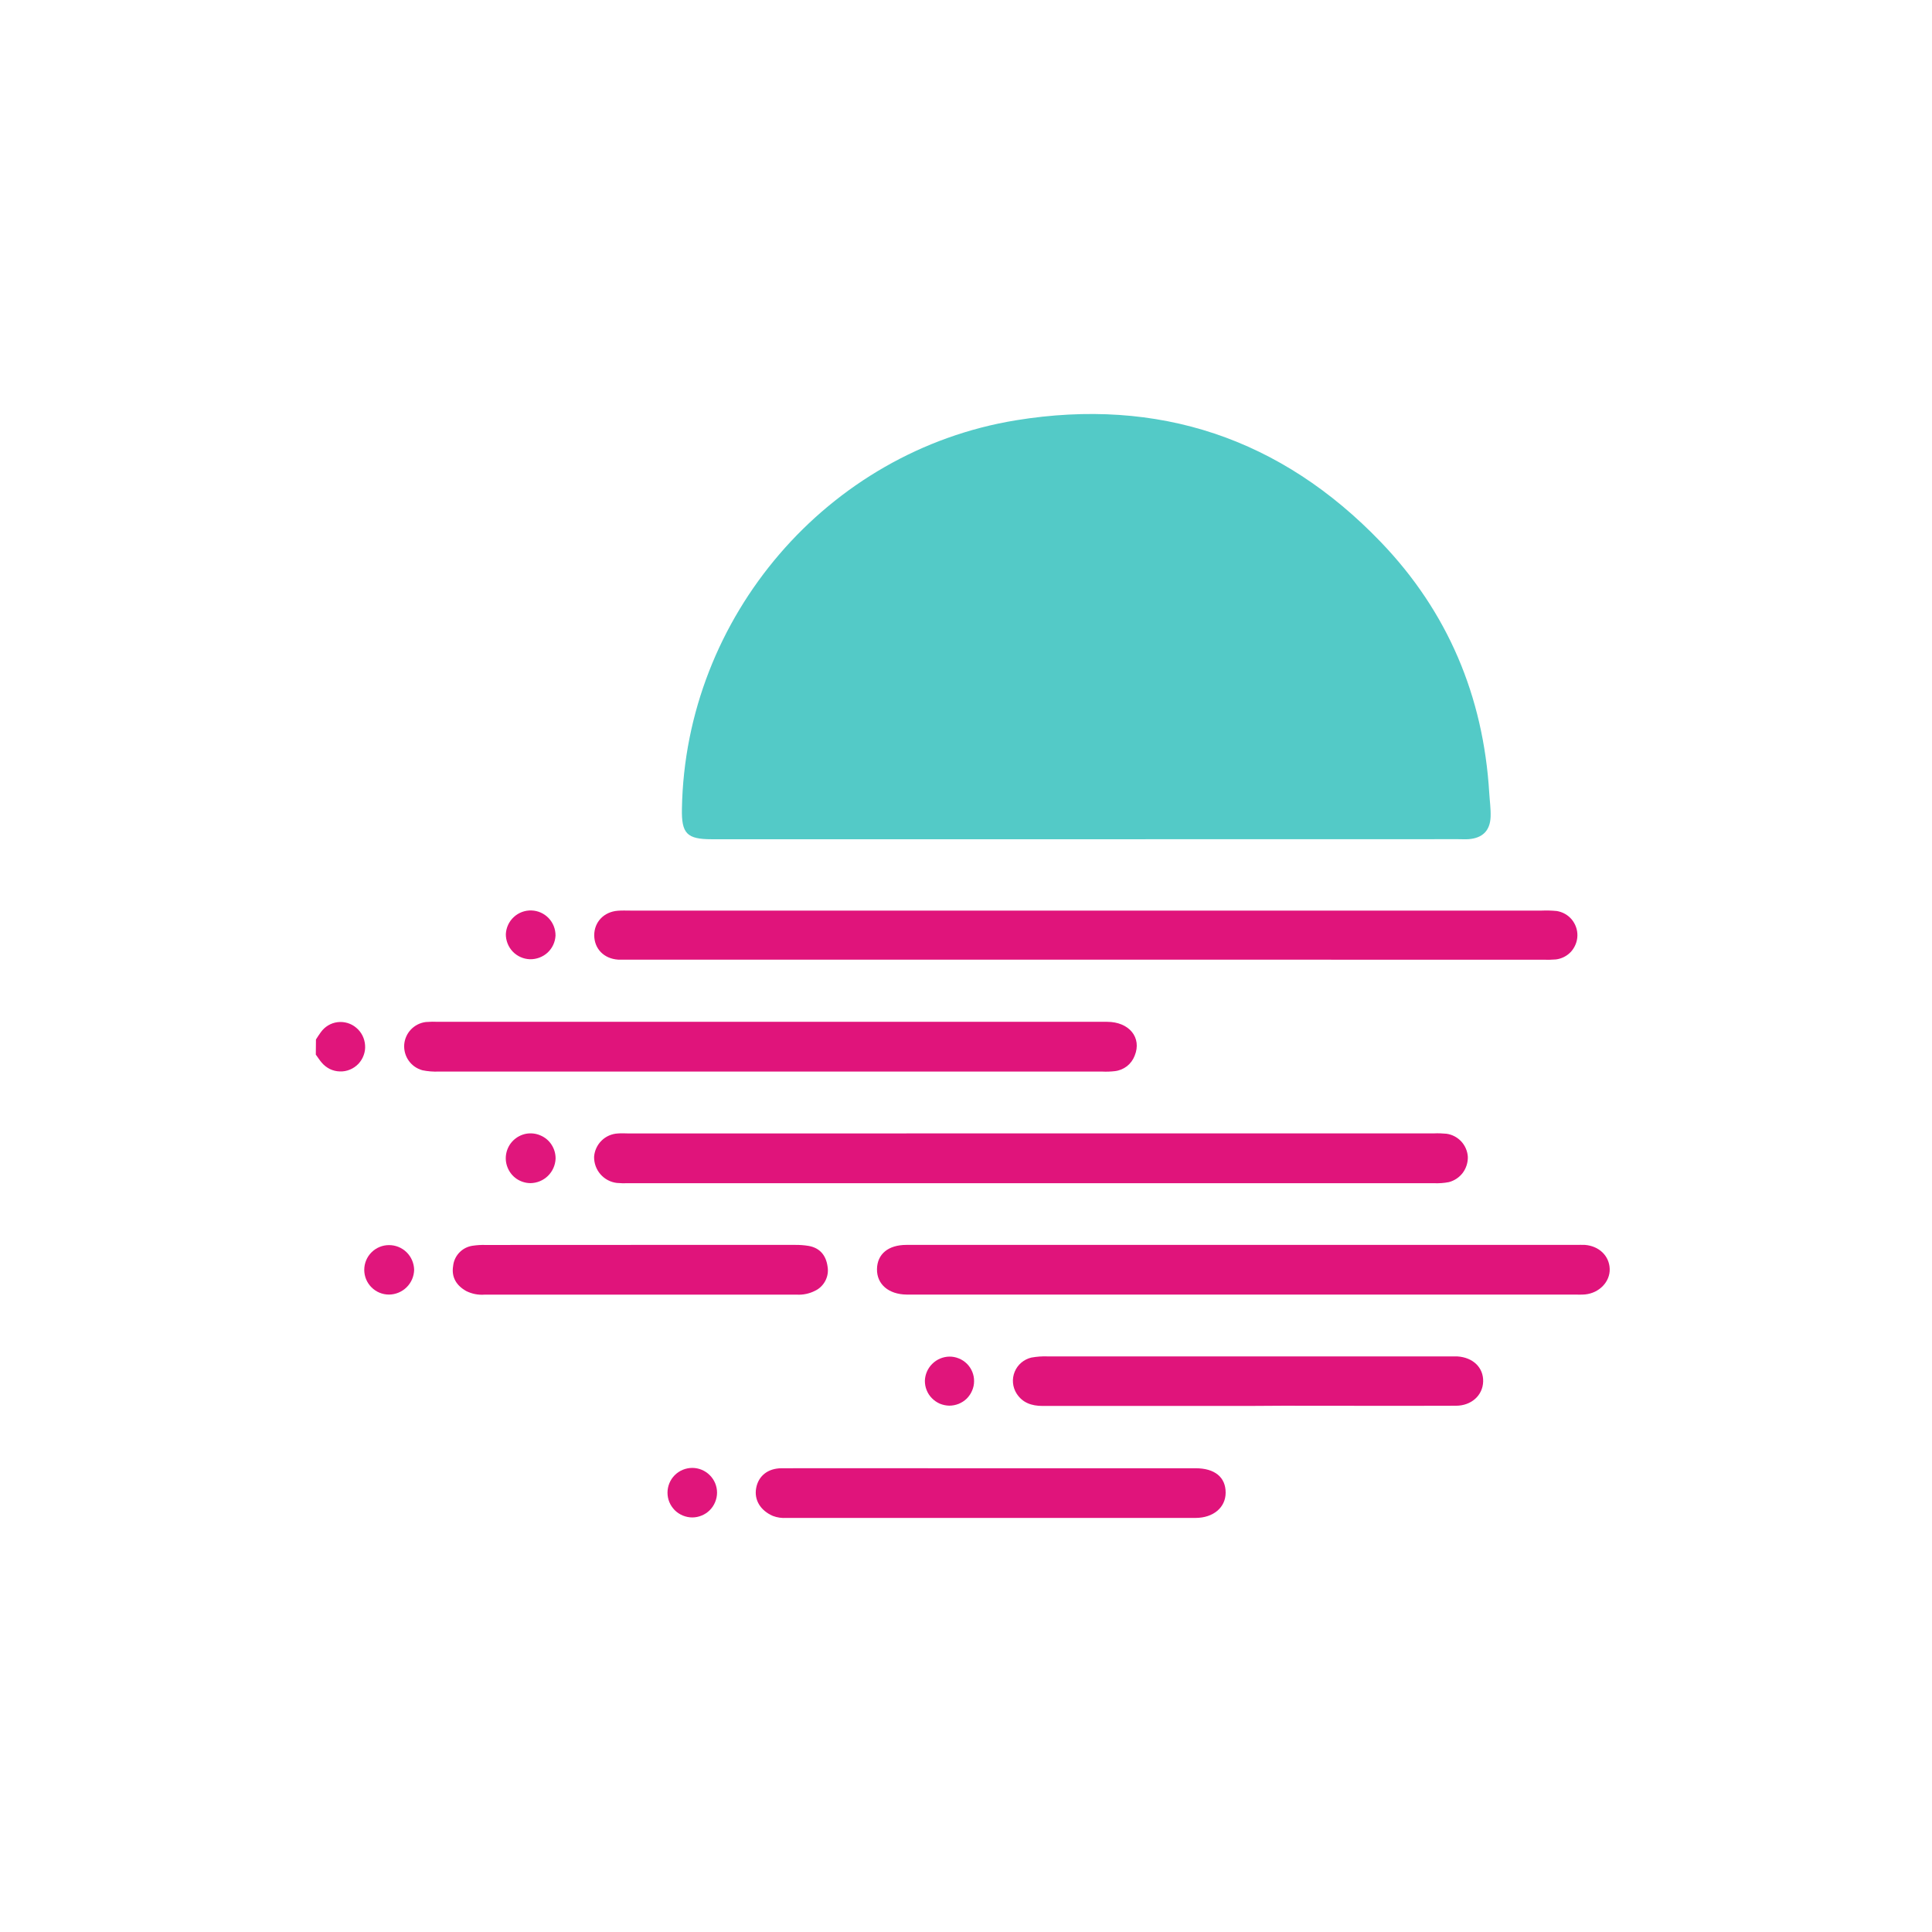
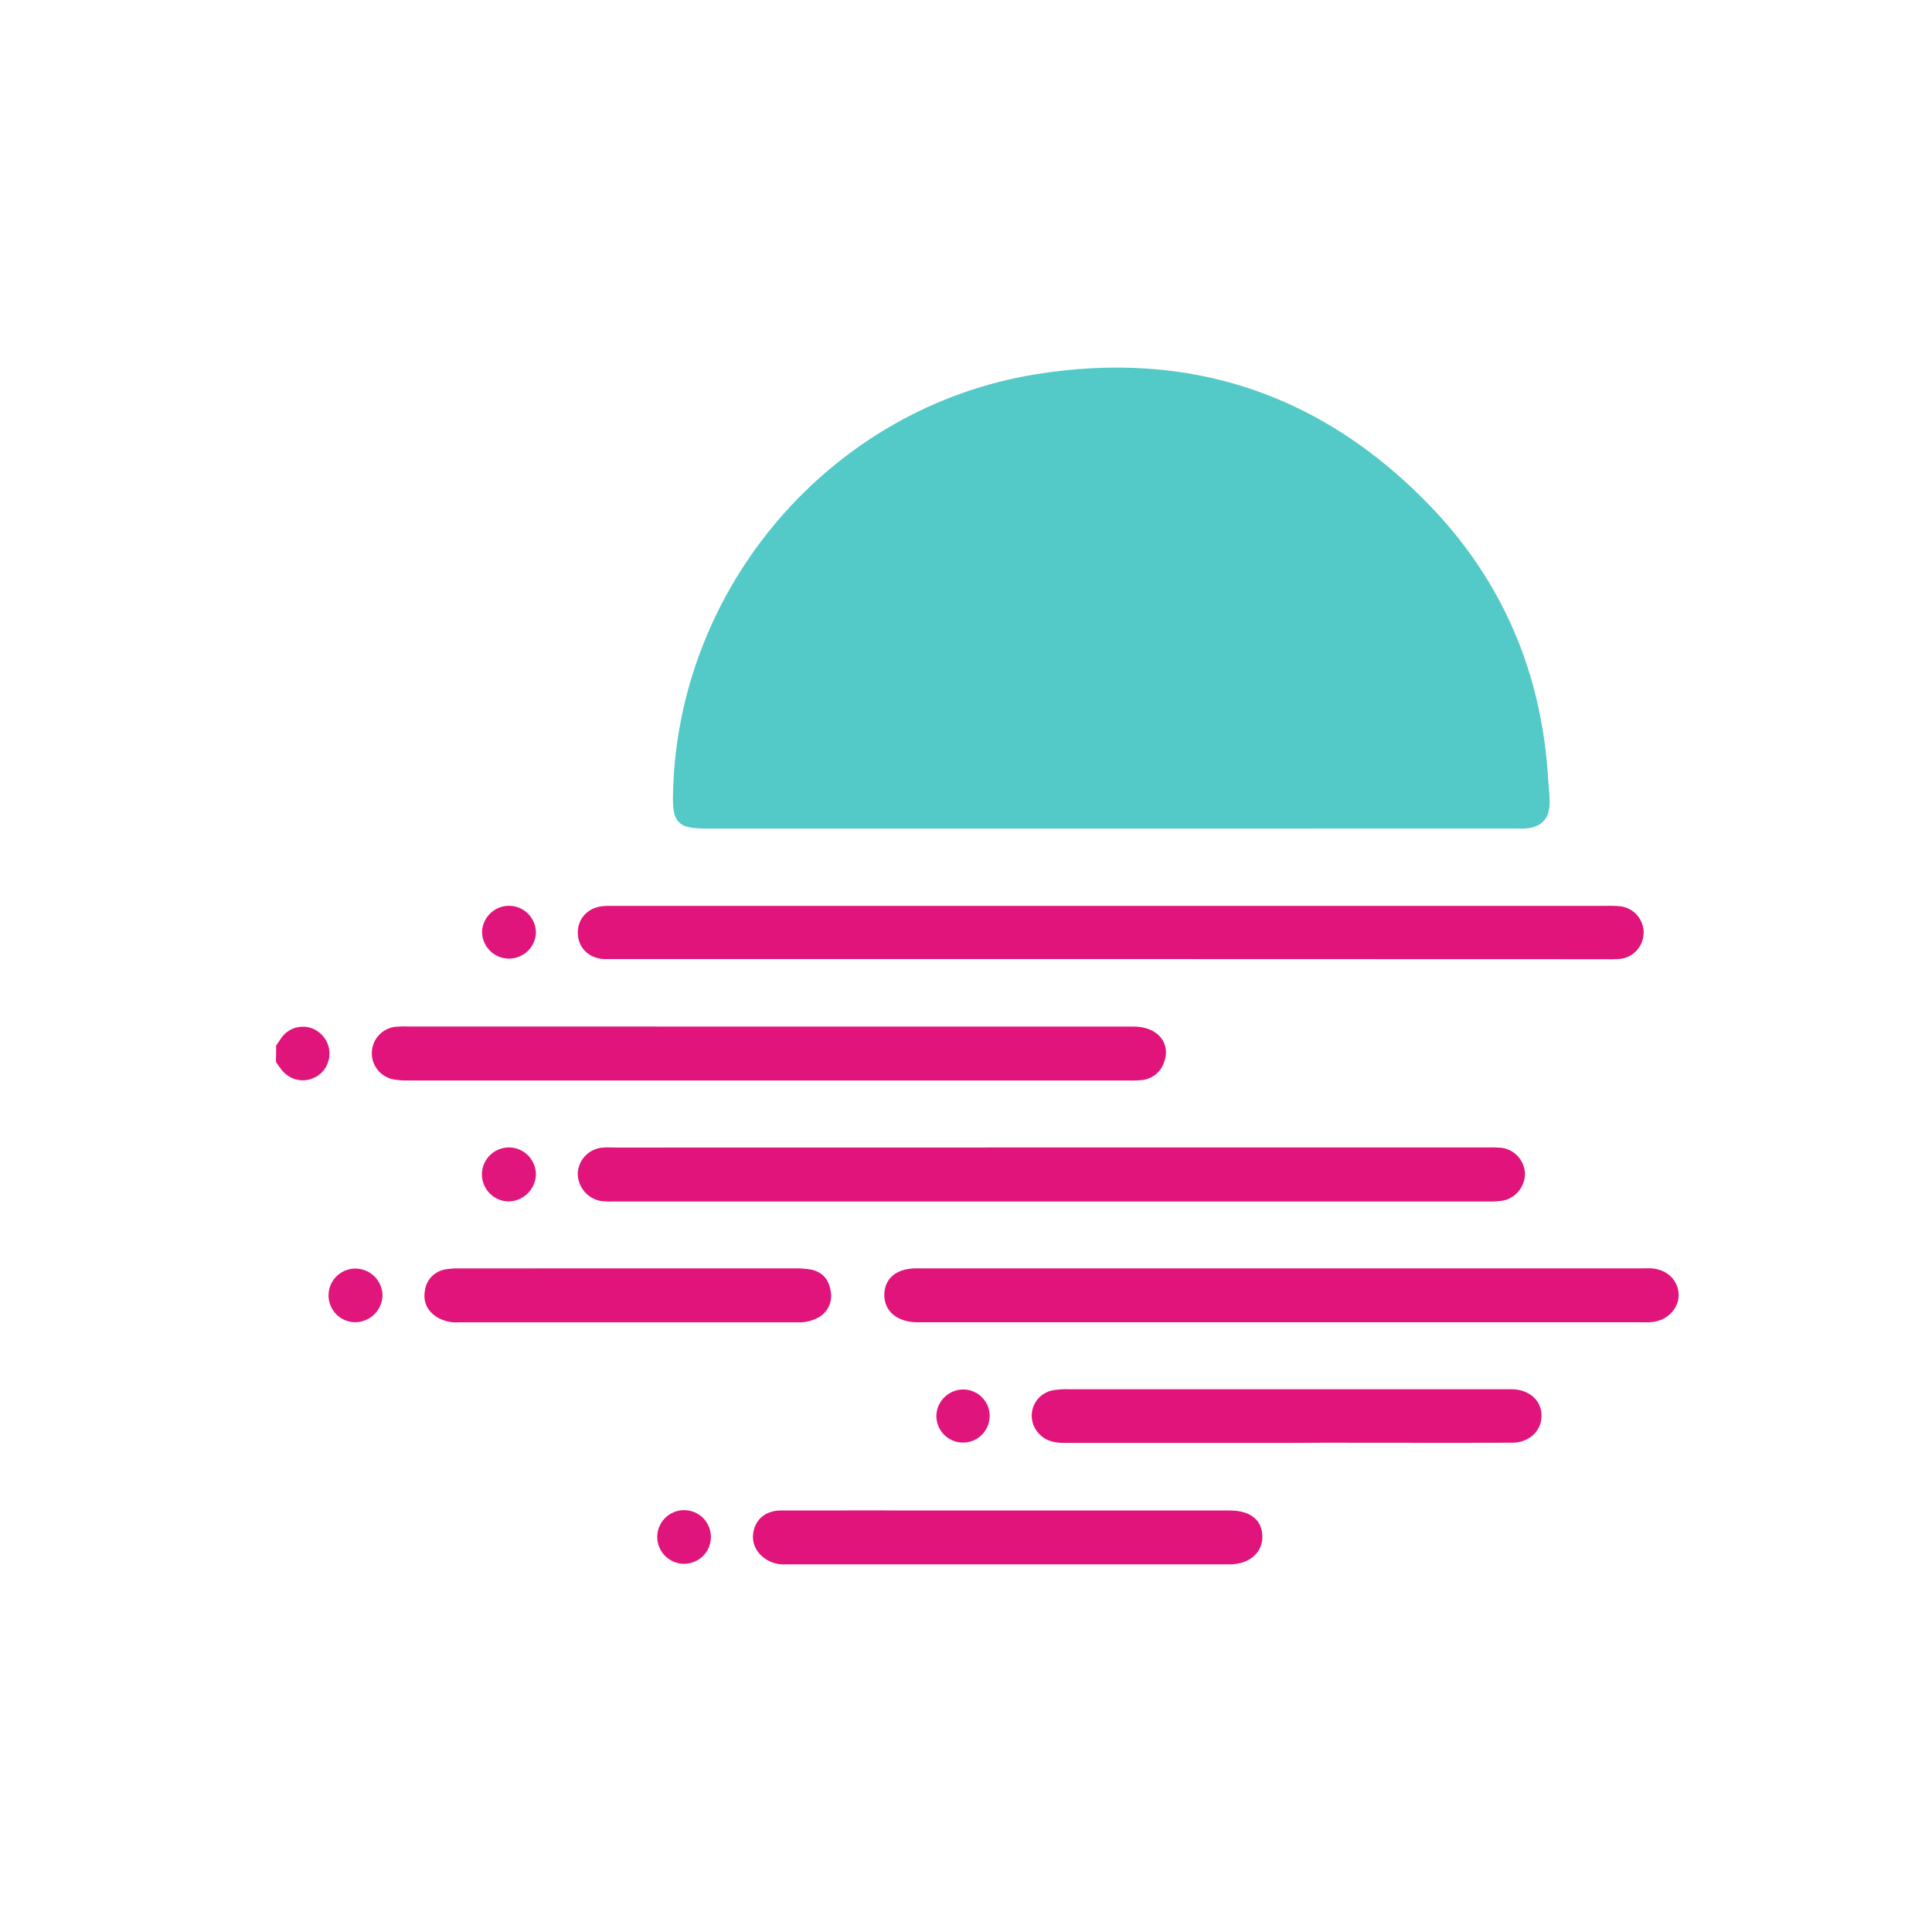
<svg xmlns="http://www.w3.org/2000/svg" width="28" height="28" viewBox="0 0 28 28" fill="none">
-   <path d="M4.579 15.065C4.603 15.029 4.624 14.993 4.65 14.959C4.678 14.92 4.714 14.886 4.756 14.861C4.797 14.836 4.844 14.82 4.892 14.814C4.94 14.808 4.989 14.812 5.036 14.826C5.083 14.84 5.126 14.863 5.163 14.895C5.201 14.926 5.231 14.965 5.253 15.008C5.275 15.052 5.288 15.1 5.291 15.148C5.295 15.197 5.288 15.246 5.271 15.292C5.255 15.338 5.229 15.38 5.196 15.416C5.161 15.453 5.119 15.482 5.073 15.501C5.026 15.521 4.976 15.53 4.926 15.528C4.875 15.527 4.826 15.515 4.78 15.493C4.735 15.47 4.695 15.439 4.662 15.4C4.631 15.364 4.606 15.323 4.577 15.284L4.579 15.065Z" fill="#E0157B" />
-   <path d="M15.735 12.163H10.316C9.956 12.163 9.875 12.082 9.883 11.719C9.932 8.942 11.989 6.538 14.725 6.091C16.787 5.755 18.567 6.351 20.012 7.856C20.98 8.863 21.498 10.089 21.583 11.489C21.59 11.605 21.607 11.721 21.603 11.836C21.596 12.04 21.485 12.147 21.282 12.162C21.233 12.165 21.184 12.162 21.135 12.162L15.735 12.163Z" fill="#53CAC7" />
-   <path d="M15.738 13.908H9.143C9.082 13.908 9.021 13.908 8.96 13.908C8.754 13.895 8.614 13.752 8.612 13.557C8.611 13.362 8.753 13.214 8.955 13.199C9.016 13.194 9.077 13.197 9.138 13.197H22.343C22.416 13.194 22.489 13.196 22.562 13.203C22.647 13.217 22.724 13.26 22.779 13.326C22.833 13.392 22.863 13.475 22.861 13.561C22.859 13.646 22.826 13.728 22.769 13.792C22.711 13.855 22.633 13.895 22.548 13.905C22.487 13.91 22.426 13.911 22.365 13.909L15.738 13.908Z" fill="#E0147B" />
-   <path d="M14.943 16.426H20.78C20.841 16.423 20.902 16.425 20.963 16.431C21.045 16.442 21.121 16.482 21.178 16.543C21.234 16.604 21.268 16.683 21.273 16.766C21.275 16.849 21.249 16.93 21.2 16.997C21.15 17.063 21.079 17.111 20.999 17.132C20.927 17.146 20.854 17.151 20.781 17.148C16.889 17.148 12.996 17.148 9.103 17.148C9.049 17.15 8.994 17.149 8.939 17.144C8.847 17.133 8.763 17.088 8.702 17.018C8.641 16.948 8.609 16.858 8.61 16.766C8.616 16.677 8.655 16.593 8.719 16.53C8.782 16.468 8.867 16.431 8.956 16.427C9.01 16.422 9.066 16.427 9.121 16.427L14.943 16.426Z" fill="#E0147B" />
-   <path d="M11.173 14.809C12.797 14.809 14.421 14.809 16.045 14.809C16.366 14.809 16.551 15.039 16.445 15.299C16.422 15.36 16.383 15.413 16.332 15.453C16.281 15.492 16.22 15.517 16.156 15.524C16.095 15.531 16.034 15.533 15.973 15.53C12.768 15.53 9.563 15.53 6.357 15.53C6.278 15.533 6.199 15.527 6.122 15.511C6.042 15.489 5.972 15.441 5.924 15.373C5.876 15.306 5.853 15.224 5.858 15.141C5.864 15.059 5.898 14.981 5.955 14.921C6.012 14.861 6.089 14.822 6.171 14.812C6.232 14.807 6.293 14.806 6.354 14.809L11.173 14.809Z" fill="#E0147B" />
-   <path d="M18.043 18.042H22.841C22.884 18.042 22.927 18.04 22.969 18.042C23.175 18.058 23.322 18.2 23.329 18.388C23.336 18.576 23.178 18.74 22.972 18.76C22.918 18.765 22.862 18.762 22.808 18.762H13.14C12.877 18.759 12.706 18.611 12.71 18.392C12.714 18.173 12.875 18.042 13.137 18.042C14.773 18.041 16.409 18.042 18.043 18.042Z" fill="#E0147B" />
-   <path d="M18.097 20.376C17.101 20.376 16.106 20.376 15.11 20.376C14.952 20.376 14.819 20.331 14.733 20.196C14.704 20.15 14.686 20.097 14.681 20.042C14.676 19.987 14.685 19.931 14.706 19.88C14.727 19.829 14.76 19.784 14.802 19.748C14.844 19.713 14.893 19.688 14.947 19.675C15.025 19.661 15.104 19.655 15.184 19.658H21.01C21.046 19.658 21.083 19.658 21.119 19.658C21.349 19.672 21.501 19.821 21.495 20.023C21.489 20.224 21.323 20.373 21.101 20.373C20.264 20.376 19.428 20.373 18.591 20.373L18.097 20.376Z" fill="#E0147B" />
-   <path d="M14.363 21.279H17.328C17.605 21.279 17.764 21.409 17.763 21.633C17.763 21.847 17.585 21.999 17.325 21.999C15.349 21.999 13.373 21.999 11.397 21.999C11.33 22.003 11.264 21.994 11.201 21.97C11.021 21.892 10.927 21.738 10.959 21.566C10.991 21.393 11.125 21.28 11.327 21.279C12.09 21.277 12.852 21.279 13.615 21.279L14.363 21.279Z" fill="#E0147B" />
-   <path d="M9.286 18.042C10.031 18.042 10.776 18.042 11.521 18.042C11.588 18.041 11.655 18.046 11.721 18.057C11.887 18.087 11.973 18.199 11.994 18.358C12.006 18.429 11.994 18.5 11.961 18.563C11.928 18.626 11.876 18.677 11.812 18.707C11.73 18.749 11.639 18.768 11.547 18.763H7.023C6.931 18.77 6.839 18.752 6.757 18.711C6.616 18.632 6.54 18.511 6.567 18.348C6.574 18.274 6.607 18.205 6.658 18.152C6.71 18.098 6.778 18.064 6.851 18.054C6.912 18.045 6.973 18.041 7.033 18.043L9.286 18.042Z" fill="#E0147B" />
-   <path d="M7.686 17.147C7.615 17.146 7.545 17.124 7.486 17.084C7.427 17.043 7.382 16.986 7.356 16.92C7.329 16.853 7.323 16.781 7.338 16.711C7.353 16.641 7.388 16.577 7.44 16.527C7.491 16.478 7.556 16.444 7.626 16.431C7.696 16.419 7.769 16.427 7.834 16.456C7.9 16.484 7.956 16.531 7.994 16.591C8.033 16.651 8.053 16.721 8.052 16.793C8.048 16.887 8.008 16.977 7.94 17.043C7.872 17.109 7.781 17.146 7.686 17.147Z" fill="#E0167C" />
-   <path d="M8.051 13.56C8.046 13.654 8.005 13.742 7.936 13.806C7.866 13.87 7.774 13.904 7.68 13.902C7.586 13.899 7.496 13.859 7.431 13.791C7.366 13.723 7.33 13.631 7.331 13.537C7.336 13.443 7.377 13.354 7.447 13.29C7.516 13.226 7.608 13.192 7.702 13.195C7.797 13.198 7.886 13.238 7.951 13.306C8.016 13.374 8.052 13.465 8.051 13.56Z" fill="#E0157C" />
-   <path d="M14.117 20.019C14.117 20.066 14.107 20.112 14.088 20.155C14.07 20.198 14.043 20.237 14.01 20.27C13.976 20.303 13.937 20.328 13.893 20.346C13.85 20.363 13.803 20.372 13.757 20.372C13.71 20.371 13.664 20.361 13.62 20.343C13.578 20.324 13.539 20.298 13.506 20.264C13.473 20.231 13.447 20.191 13.43 20.148C13.412 20.104 13.404 20.058 13.404 20.011C13.407 19.919 13.445 19.831 13.511 19.766C13.576 19.701 13.665 19.663 13.757 19.661C13.804 19.66 13.851 19.669 13.895 19.687C13.939 19.704 13.979 19.731 14.013 19.764C14.046 19.797 14.073 19.837 14.091 19.881C14.109 19.925 14.118 19.972 14.117 20.019Z" fill="#E0157B" />
-   <path d="M10.392 21.633C10.392 21.68 10.382 21.727 10.364 21.77C10.346 21.814 10.32 21.853 10.286 21.887C10.253 21.92 10.214 21.946 10.17 21.964C10.127 21.982 10.08 21.992 10.033 21.992C9.986 21.992 9.939 21.982 9.895 21.964C9.852 21.946 9.812 21.92 9.779 21.887C9.746 21.853 9.719 21.814 9.701 21.77C9.683 21.727 9.674 21.68 9.674 21.633C9.674 21.538 9.712 21.446 9.779 21.379C9.846 21.312 9.938 21.274 10.033 21.274C10.128 21.274 10.219 21.312 10.286 21.379C10.354 21.446 10.392 21.538 10.392 21.633Z" fill="#E0157B" />
-   <path d="M6.002 18.403C6 18.498 5.961 18.589 5.893 18.656C5.825 18.723 5.734 18.761 5.638 18.762C5.543 18.762 5.452 18.725 5.384 18.657C5.317 18.59 5.279 18.499 5.279 18.404C5.279 18.308 5.317 18.217 5.384 18.15C5.452 18.082 5.543 18.045 5.638 18.045C5.734 18.045 5.825 18.082 5.893 18.149C5.961 18.216 6 18.307 6.002 18.403Z" fill="#E0167C" />
+   <path d="M4.002 15.154C4.028 15.116 4.051 15.077 4.079 15.04C4.109 14.997 4.148 14.961 4.193 14.934C4.239 14.906 4.289 14.889 4.342 14.883C4.394 14.876 4.447 14.88 4.498 14.895C4.548 14.91 4.595 14.936 4.635 14.97C4.676 15.004 4.709 15.046 4.733 15.093C4.757 15.14 4.771 15.192 4.774 15.245C4.778 15.298 4.77 15.351 4.752 15.401C4.735 15.451 4.707 15.496 4.671 15.535C4.633 15.575 4.588 15.606 4.537 15.627C4.487 15.648 4.432 15.658 4.378 15.657C4.323 15.655 4.269 15.642 4.22 15.618C4.171 15.594 4.127 15.56 4.092 15.518C4.059 15.479 4.031 15.434 4 15.392L4.002 15.154Z" fill="#E0157B" />
+   <path d="M16.097 12.008H10.221C9.831 12.008 9.744 11.92 9.753 11.527C9.806 8.517 12.035 5.91 15.001 5.426C17.237 5.061 19.166 5.707 20.733 7.339C21.782 8.431 22.344 9.76 22.436 11.278C22.444 11.403 22.462 11.529 22.458 11.654C22.45 11.875 22.33 11.991 22.11 12.007C22.057 12.011 22.004 12.007 21.951 12.007L16.097 12.008Z" fill="#53CAC7" />
+   <path d="M16.099 13.9H8.949C8.883 13.9 8.817 13.9 8.751 13.9C8.527 13.886 8.376 13.731 8.374 13.52C8.372 13.308 8.526 13.148 8.746 13.132C8.811 13.126 8.878 13.129 8.944 13.129H23.259C23.339 13.126 23.418 13.128 23.497 13.136C23.589 13.151 23.672 13.198 23.732 13.27C23.791 13.341 23.823 13.431 23.821 13.524C23.819 13.617 23.783 13.706 23.721 13.774C23.659 13.843 23.573 13.887 23.481 13.897C23.415 13.902 23.349 13.904 23.283 13.902L16.099 13.9Z" fill="#E0147B" />
+   <path d="M15.238 16.63H21.567C21.633 16.627 21.699 16.629 21.764 16.635C21.854 16.648 21.936 16.691 21.997 16.757C22.058 16.823 22.095 16.909 22.101 16.999C22.103 17.088 22.075 17.177 22.021 17.248C21.967 17.32 21.891 17.372 21.804 17.396C21.726 17.41 21.647 17.416 21.567 17.413C17.347 17.413 13.127 17.413 8.908 17.413C8.848 17.415 8.789 17.414 8.729 17.409C8.63 17.397 8.538 17.348 8.472 17.272C8.407 17.196 8.371 17.099 8.373 16.999C8.38 16.902 8.421 16.811 8.49 16.743C8.559 16.675 8.651 16.635 8.748 16.631C8.807 16.626 8.867 16.631 8.926 16.631L15.238 16.63Z" fill="#E0147B" />
+   <path d="M11.151 14.878C12.912 14.878 14.672 14.878 16.433 14.878C16.781 14.878 16.981 15.126 16.866 15.408C16.842 15.474 16.799 15.532 16.744 15.575C16.689 15.618 16.623 15.645 16.553 15.653C16.487 15.659 16.421 15.662 16.355 15.659C12.88 15.659 9.406 15.659 5.931 15.659C5.845 15.662 5.759 15.655 5.675 15.638C5.589 15.614 5.513 15.562 5.461 15.489C5.408 15.416 5.383 15.327 5.39 15.237C5.396 15.148 5.433 15.063 5.495 14.998C5.557 14.933 5.639 14.892 5.728 14.881C5.794 14.876 5.861 14.874 5.927 14.877L11.151 14.878Z" fill="#E0147B" />
+   <path d="M18.598 18.382H23.799C23.846 18.382 23.892 18.38 23.938 18.382C24.162 18.4 24.321 18.554 24.328 18.757C24.336 18.961 24.164 19.139 23.942 19.16C23.883 19.166 23.823 19.163 23.763 19.163H13.283C12.998 19.159 12.812 18.998 12.816 18.761C12.821 18.524 12.995 18.382 13.279 18.382C15.053 18.381 16.826 18.381 18.598 18.382Z" fill="#E0147B" />
+   <path d="M18.657 20.912C17.578 20.912 16.498 20.912 15.419 20.912C15.247 20.912 15.104 20.864 15.01 20.717C14.978 20.667 14.959 20.609 14.954 20.55C14.948 20.49 14.958 20.43 14.98 20.375C15.003 20.32 15.039 20.27 15.084 20.232C15.13 20.193 15.184 20.166 15.242 20.152C15.327 20.137 15.413 20.13 15.499 20.134H21.814C21.854 20.134 21.894 20.134 21.933 20.134C22.182 20.149 22.347 20.31 22.341 20.529C22.335 20.748 22.154 20.909 21.913 20.909C21.006 20.912 20.1 20.909 19.193 20.909L18.657 20.912Z" fill="#E0147B" />
+   <path d="M14.609 21.891H17.823C18.124 21.891 18.296 22.032 18.295 22.275C18.295 22.507 18.101 22.672 17.82 22.672C15.678 22.672 13.536 22.672 11.393 22.672C11.321 22.676 11.249 22.666 11.181 22.64C10.986 22.555 10.884 22.389 10.919 22.202C10.953 22.015 11.099 21.892 11.318 21.891C12.144 21.889 12.971 21.891 13.797 21.891L14.609 21.891Z" fill="#E0147B" />
+   <path d="M9.105 18.382C9.913 18.382 10.72 18.382 11.527 18.382C11.6 18.381 11.673 18.387 11.744 18.398C11.925 18.43 12.018 18.552 12.041 18.725C12.053 18.801 12.041 18.879 12.005 18.947C11.97 19.015 11.913 19.07 11.843 19.103C11.754 19.148 11.655 19.169 11.556 19.164H6.652C6.552 19.171 6.453 19.151 6.363 19.107C6.21 19.021 6.128 18.89 6.157 18.713C6.165 18.633 6.2 18.558 6.256 18.501C6.312 18.443 6.386 18.406 6.466 18.395C6.531 18.385 6.597 18.381 6.663 18.383L9.105 18.382Z" fill="#E0147B" />
+   <path d="M7.37 17.412C7.293 17.411 7.217 17.387 7.154 17.343C7.09 17.299 7.041 17.237 7.012 17.165C6.983 17.093 6.977 17.014 6.993 16.939C7.009 16.863 7.048 16.794 7.103 16.74C7.159 16.686 7.229 16.65 7.305 16.636C7.382 16.622 7.46 16.631 7.531 16.662C7.602 16.693 7.663 16.744 7.704 16.809C7.746 16.874 7.768 16.95 7.767 17.028C7.762 17.13 7.719 17.227 7.645 17.299C7.571 17.37 7.473 17.411 7.37 17.412Z" fill="#E0167C" />
+   <path d="M7.767 13.523C7.762 13.625 7.717 13.721 7.642 13.79C7.566 13.859 7.467 13.896 7.365 13.893C7.263 13.89 7.166 13.847 7.095 13.773C7.024 13.699 6.985 13.601 6.986 13.498C6.992 13.396 7.037 13.3 7.112 13.231C7.187 13.162 7.286 13.124 7.389 13.128C7.491 13.131 7.588 13.174 7.659 13.248C7.729 13.322 7.768 13.42 7.767 13.523Z" fill="#E0157C" />
+   <path d="M14.343 20.525C14.342 20.576 14.332 20.626 14.312 20.673C14.292 20.72 14.263 20.762 14.227 20.797C14.191 20.833 14.148 20.861 14.1 20.88C14.053 20.898 14.003 20.908 13.952 20.907C13.902 20.907 13.851 20.896 13.805 20.876C13.758 20.856 13.716 20.827 13.68 20.791C13.645 20.755 13.617 20.712 13.598 20.665C13.579 20.617 13.57 20.567 13.57 20.516C13.573 20.416 13.615 20.321 13.686 20.251C13.757 20.18 13.852 20.14 13.953 20.137C14.004 20.136 14.055 20.146 14.102 20.165C14.15 20.184 14.194 20.212 14.23 20.249C14.266 20.285 14.295 20.328 14.315 20.375C14.334 20.423 14.344 20.474 14.343 20.525Z" fill="#E0157B" />
+   <path d="M10.303 22.275C10.303 22.326 10.293 22.376 10.274 22.424C10.254 22.471 10.226 22.514 10.19 22.55C10.153 22.586 10.111 22.614 10.063 22.634C10.016 22.654 9.966 22.664 9.914 22.664C9.863 22.664 9.813 22.654 9.766 22.634C9.718 22.614 9.675 22.586 9.639 22.55C9.603 22.514 9.575 22.471 9.555 22.424C9.535 22.376 9.525 22.326 9.525 22.275C9.525 22.172 9.566 22.073 9.639 22C9.712 21.927 9.811 21.886 9.914 21.886C10.018 21.886 10.117 21.927 10.19 22C10.262 22.073 10.303 22.172 10.303 22.275Z" fill="#E0157B" />
+   <path d="M5.544 18.773C5.542 18.876 5.499 18.975 5.426 19.048C5.352 19.12 5.253 19.162 5.15 19.163C5.047 19.163 4.948 19.122 4.875 19.049C4.802 18.976 4.761 18.877 4.761 18.774C4.761 18.671 4.802 18.572 4.875 18.499C4.948 18.426 5.047 18.385 5.15 18.385C5.253 18.385 5.352 18.426 5.426 18.498C5.5 18.571 5.542 18.669 5.544 18.773Z" fill="#E0167C" />
</svg>
